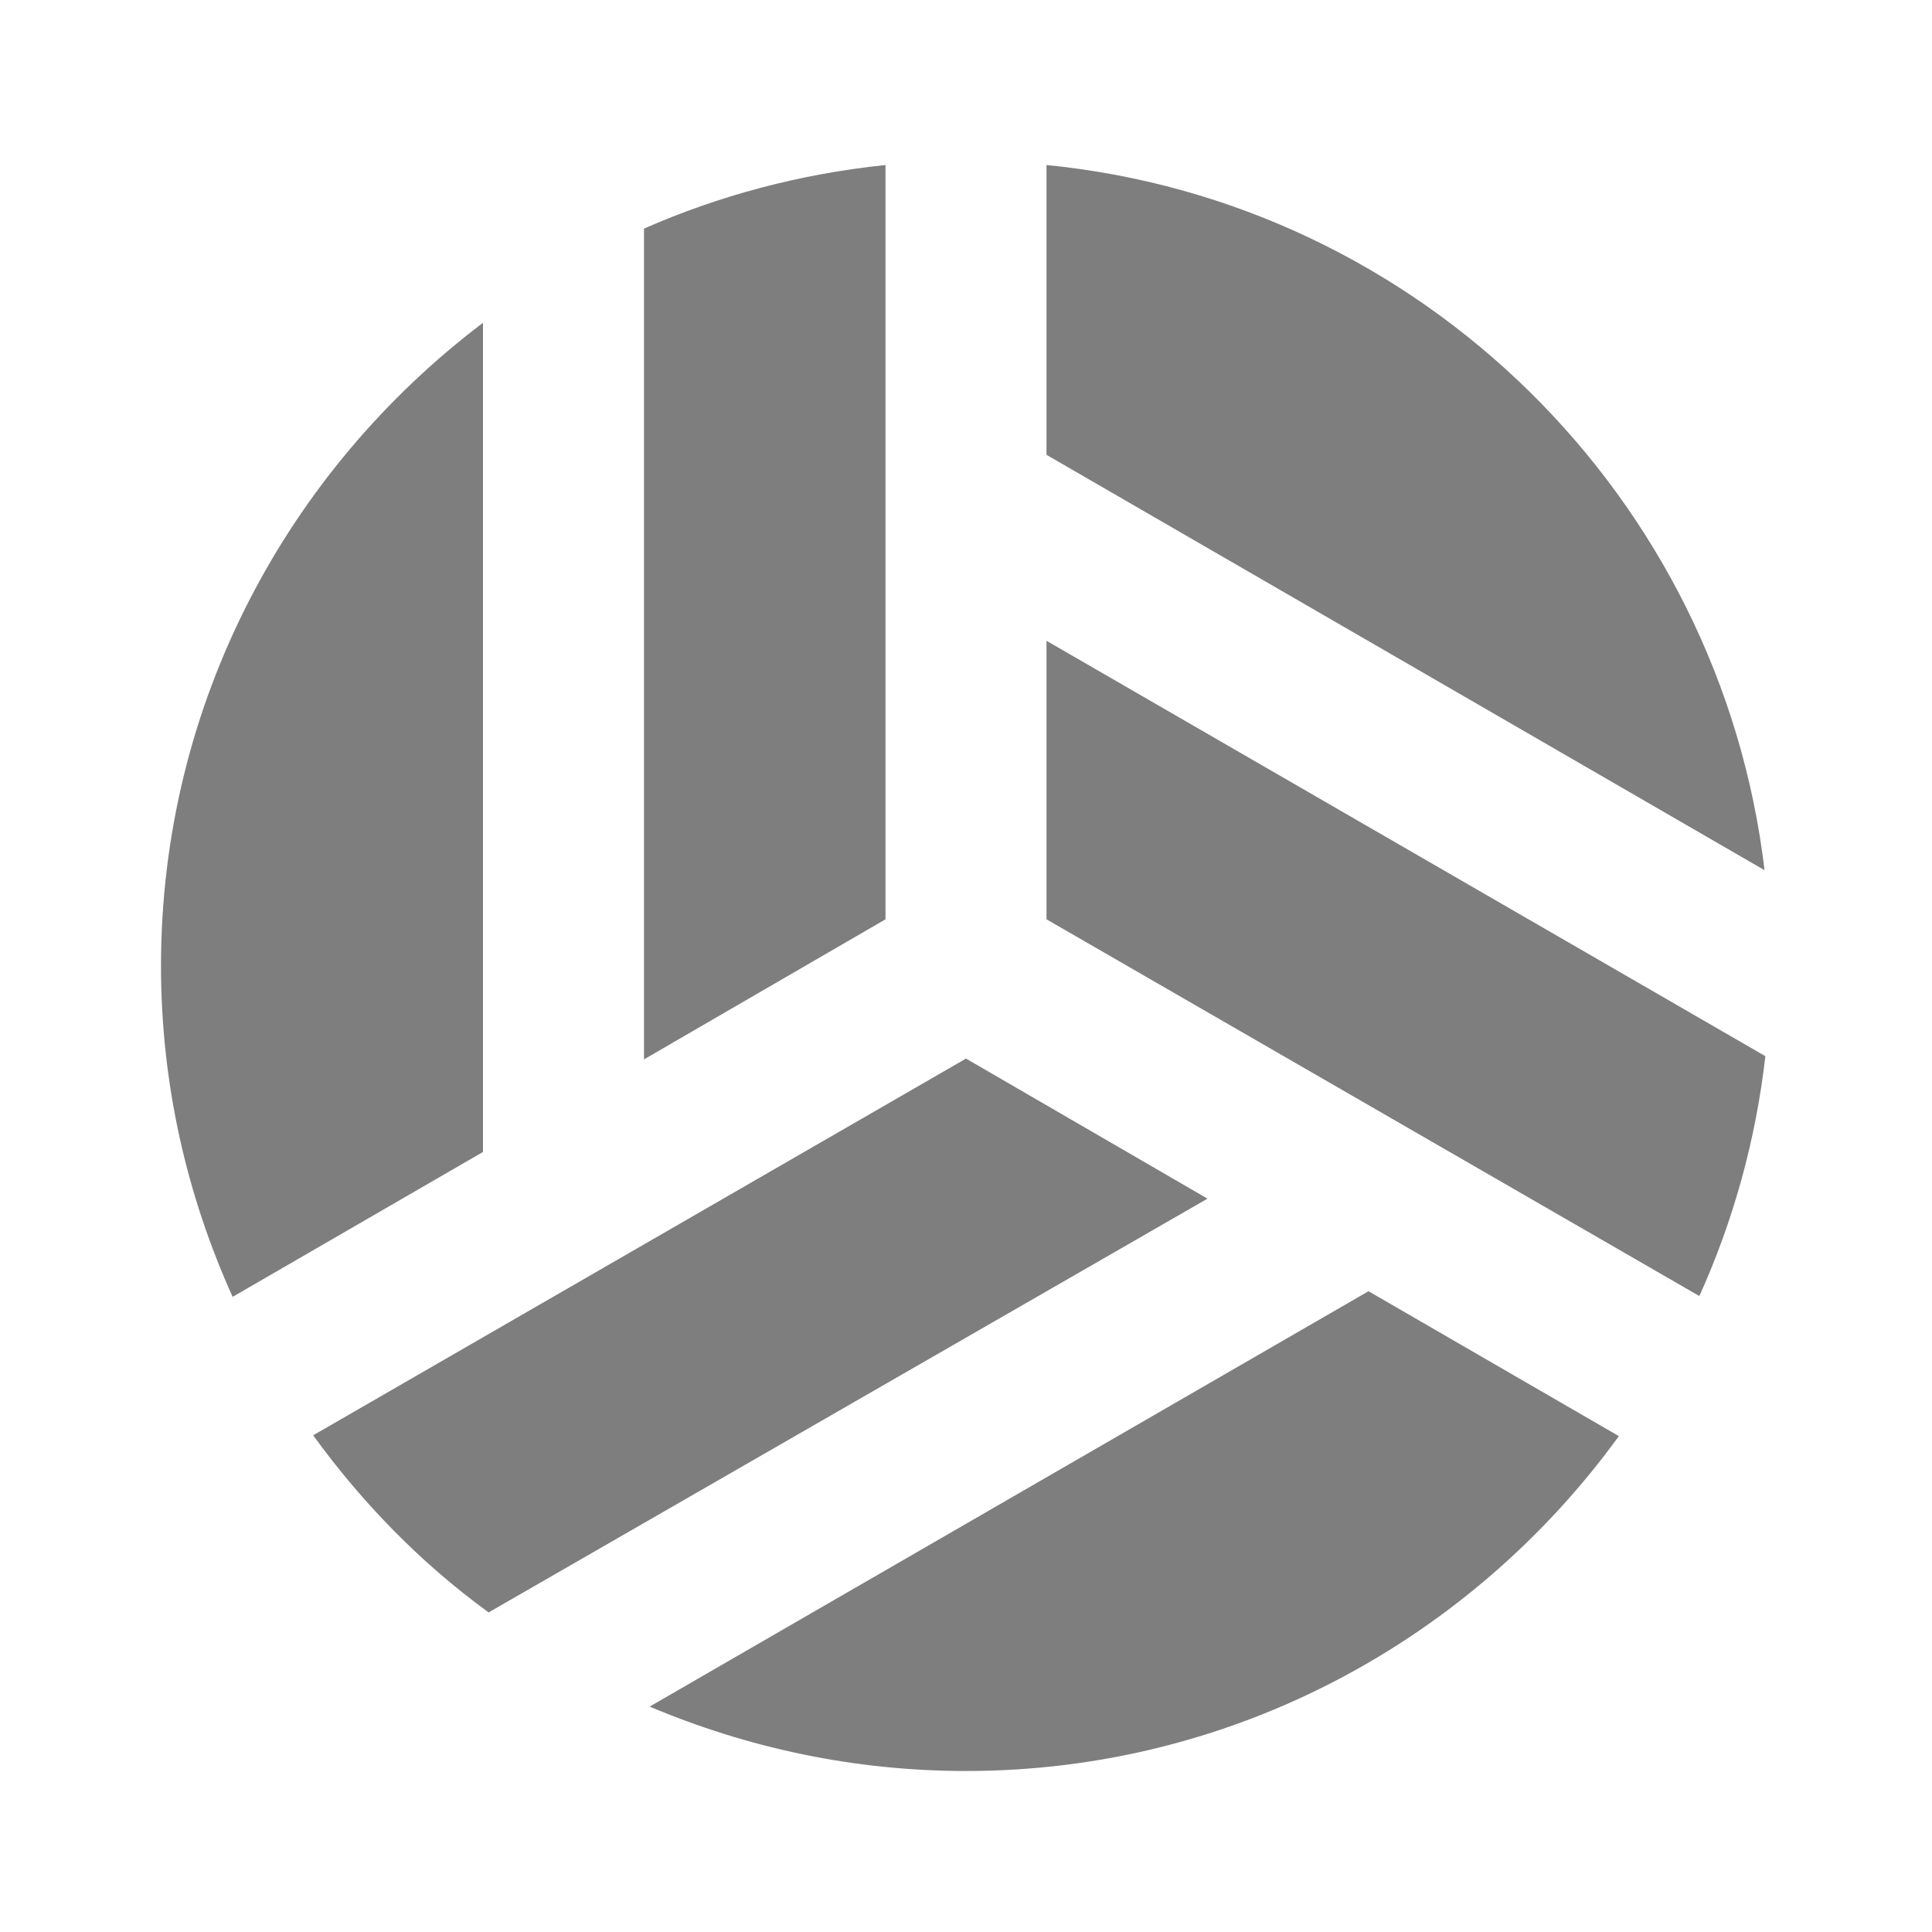
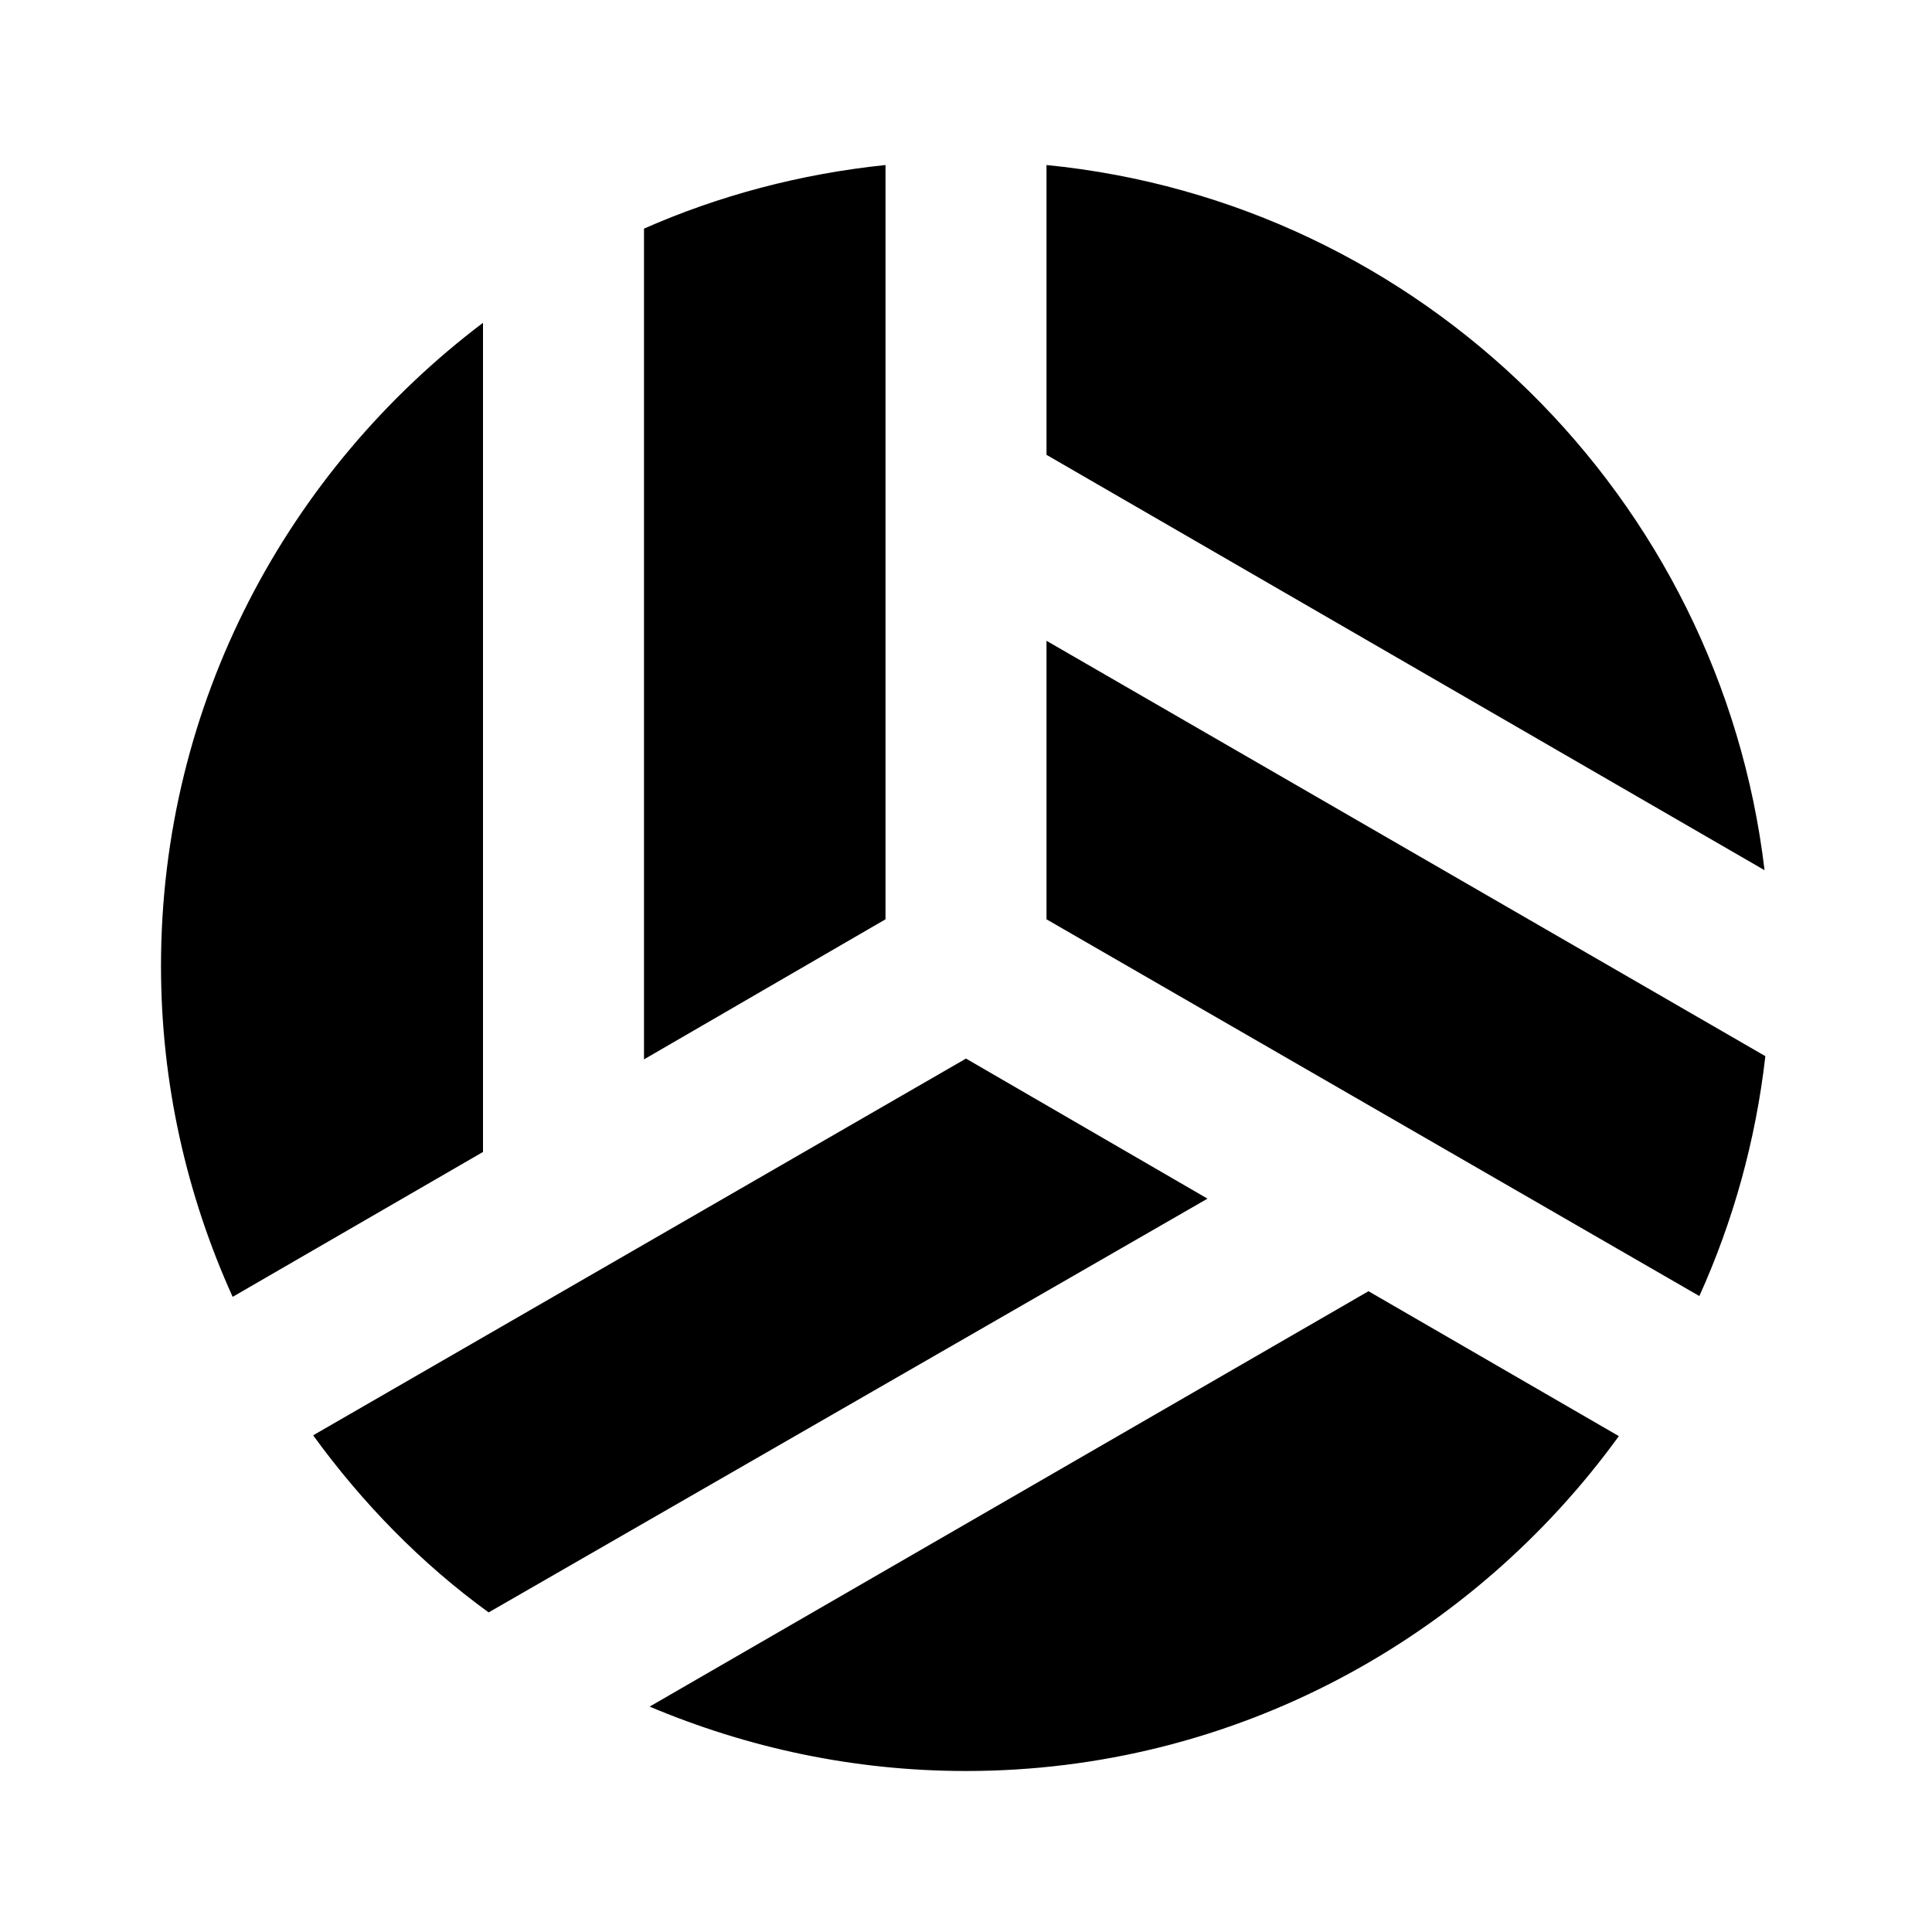
- <svg xmlns="http://www.w3.org/2000/svg" width="24" height="24" viewBox="0 0 24 24">
-   <g fill="none" fill-rule="evenodd">
-     <path d="M0 0L24 0 24 24 0 24z" />
-     <path fill="#7E7E7E" d="M17 16.04l3.11 1.8C18.29 20.35 15.34 22 12 22c-1.4 0-2.72-.29-3.93-.8L17 16.04zm-5-2.89l3 1.74-8.93 5.14c-.84-.61-1.57-1.36-2.18-2.2L12 13.15zM6 4.01v10.3l-3.11 1.8C2.32 14.85 2 13.46 2 12c0-3.27 1.58-6.16 4-7.99zm7 3.95l8.93 5.16c-.12 1.05-.4 2.05-.82 2.98L13 11.42V7.96zm-2-5.91v9.37l-3 1.74V2.84c.93-.41 1.94-.68 3-.79zm2 0c4.66.46 8.37 4.13 8.92 8.76L13 5.65z" />
-   </g>
+ <svg xmlns="http://www.w3.org/2000/svg" width="24" height="24" viewBox="0 0 24 24" fill="none">
+   <path fill="#000" d="M17 16.04l3.11 1.8C18.29 20.35 15.34 22 12 22c-1.4 0-2.72-.29-3.93-.8L17 16.04zm-5-2.89l3 1.74-8.93 5.14c-.84-.61-1.57-1.36-2.18-2.2L12 13.15zM6 4.01v10.3l-3.11 1.8C2.32 14.85 2 13.46 2 12c0-3.27 1.58-6.16 4-7.99zm7 3.95l8.93 5.16c-.12 1.05-.4 2.05-.82 2.98L13 11.42V7.96zm-2-5.91v9.37l-3 1.74V2.84c.93-.41 1.94-.68 3-.79zm2 0c4.66.46 8.37 4.13 8.92 8.76L13 5.65z" />
</svg>
